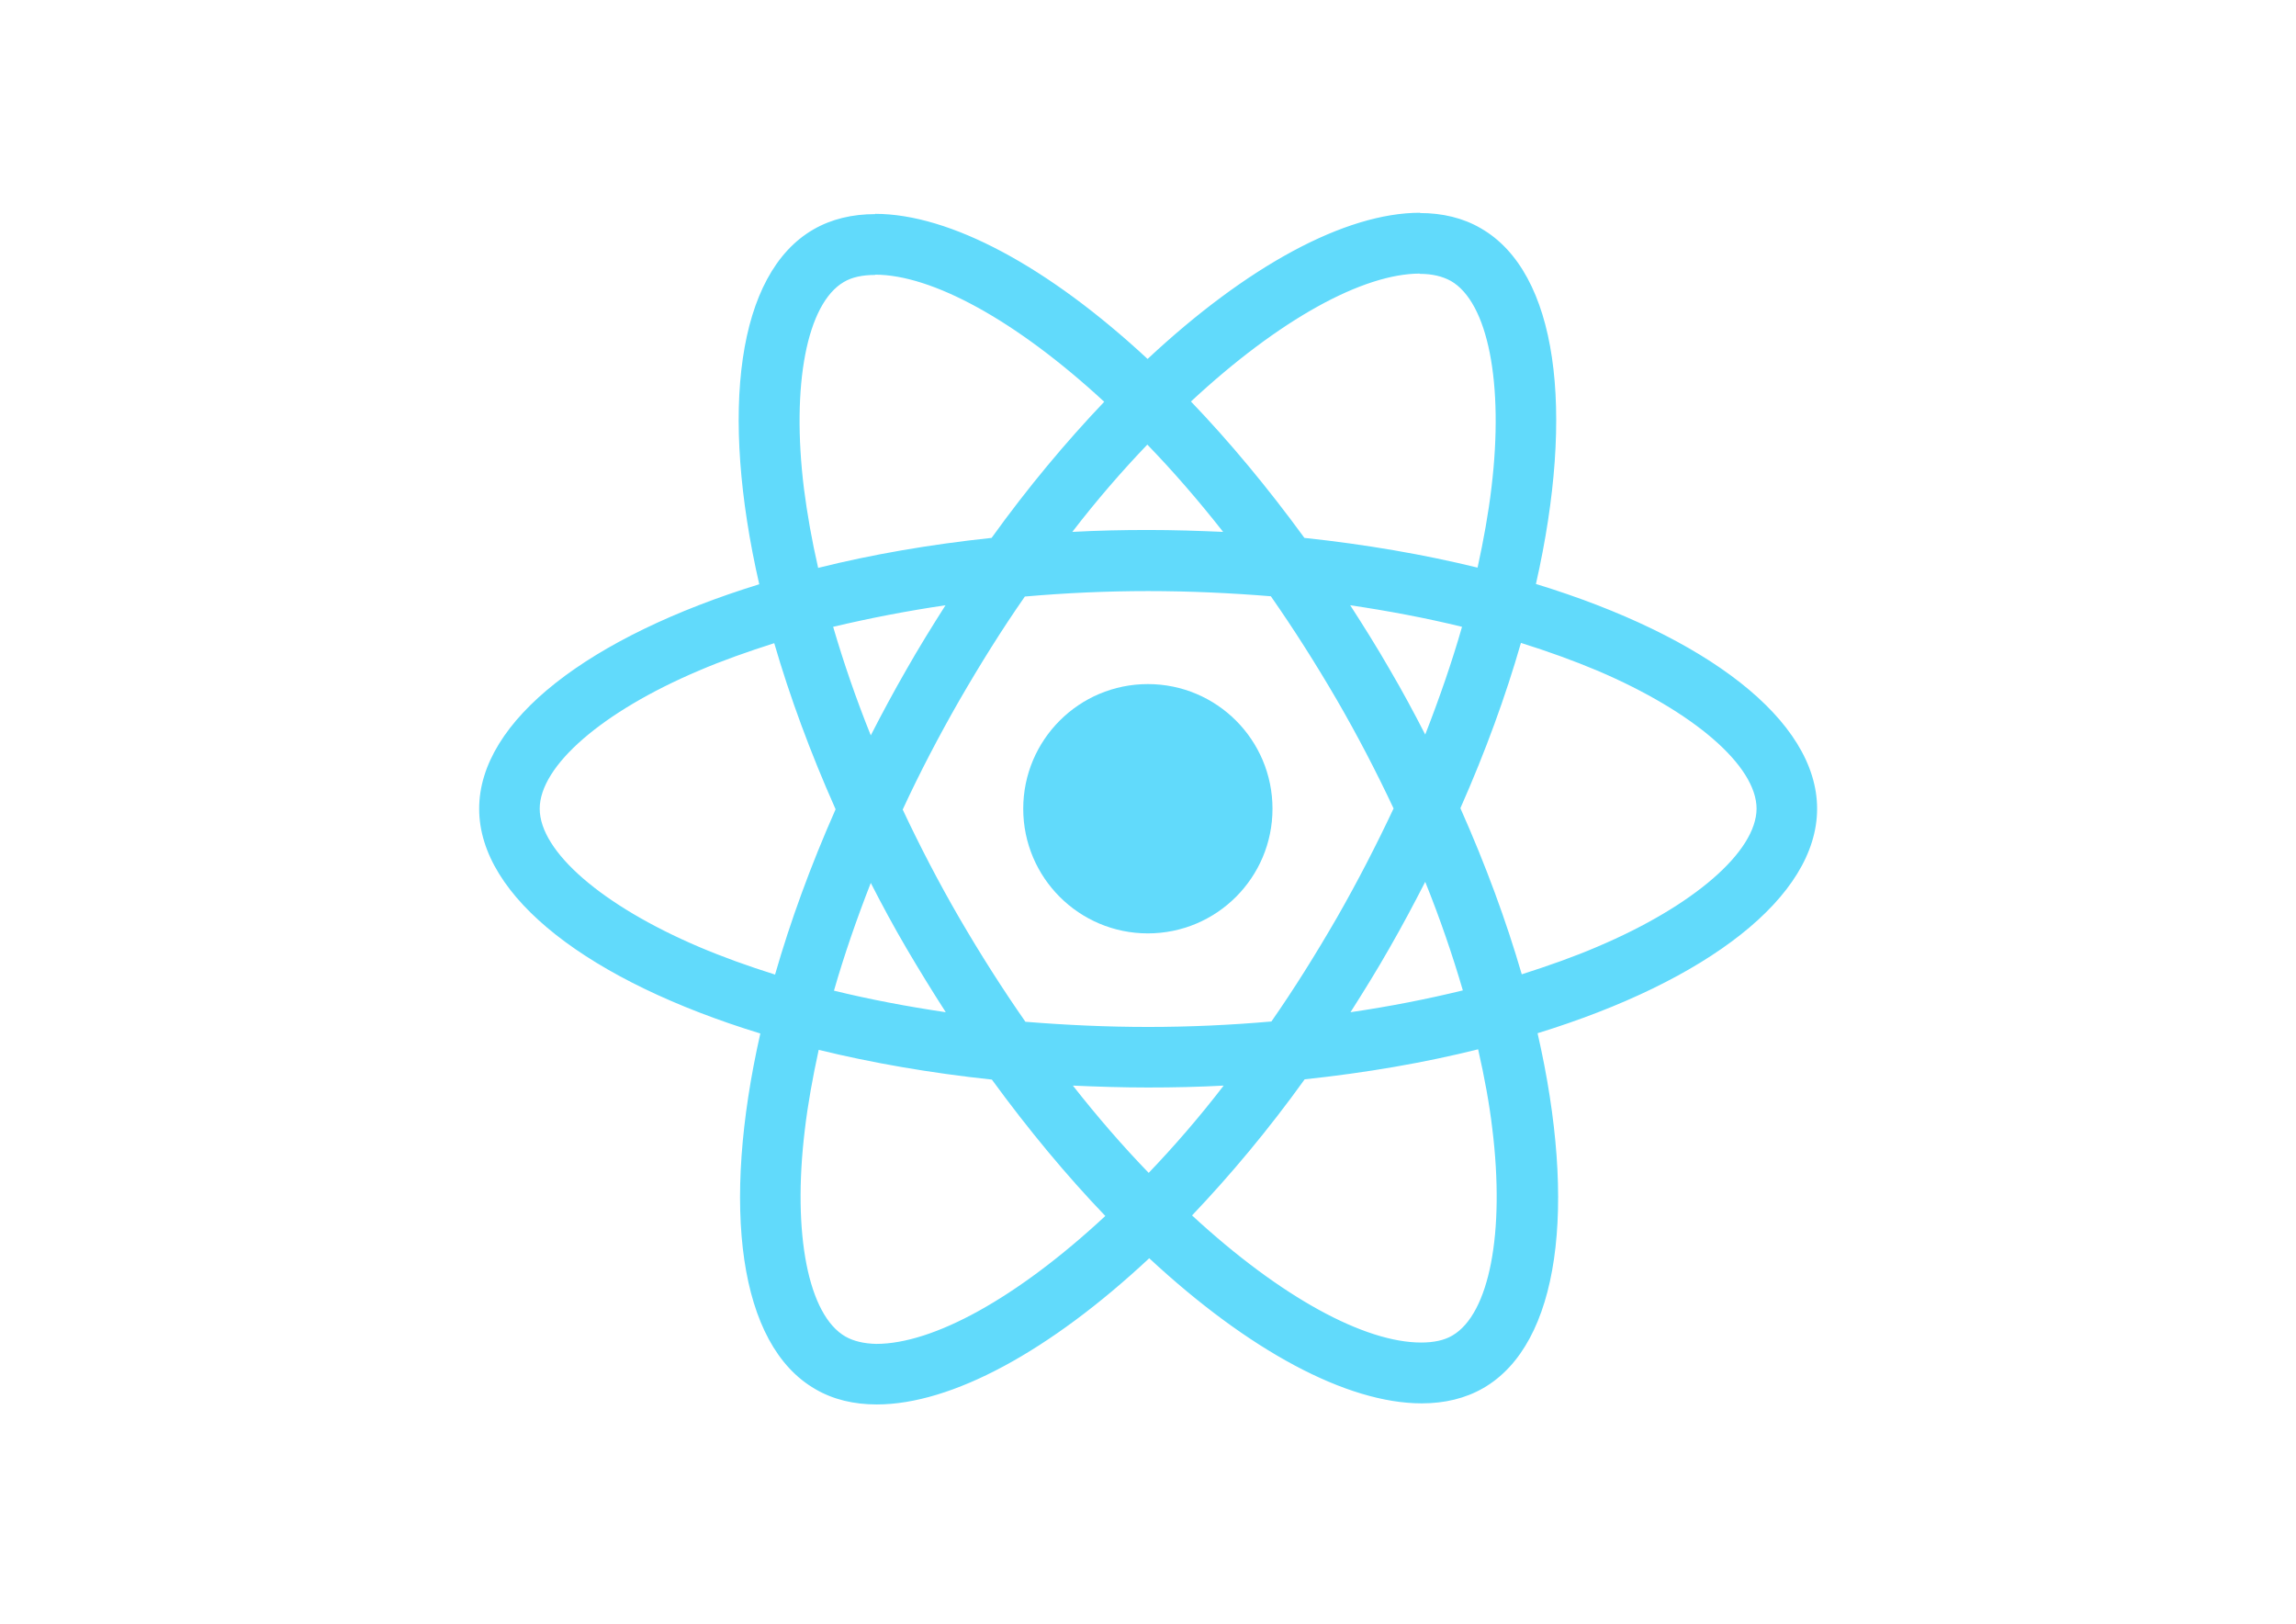
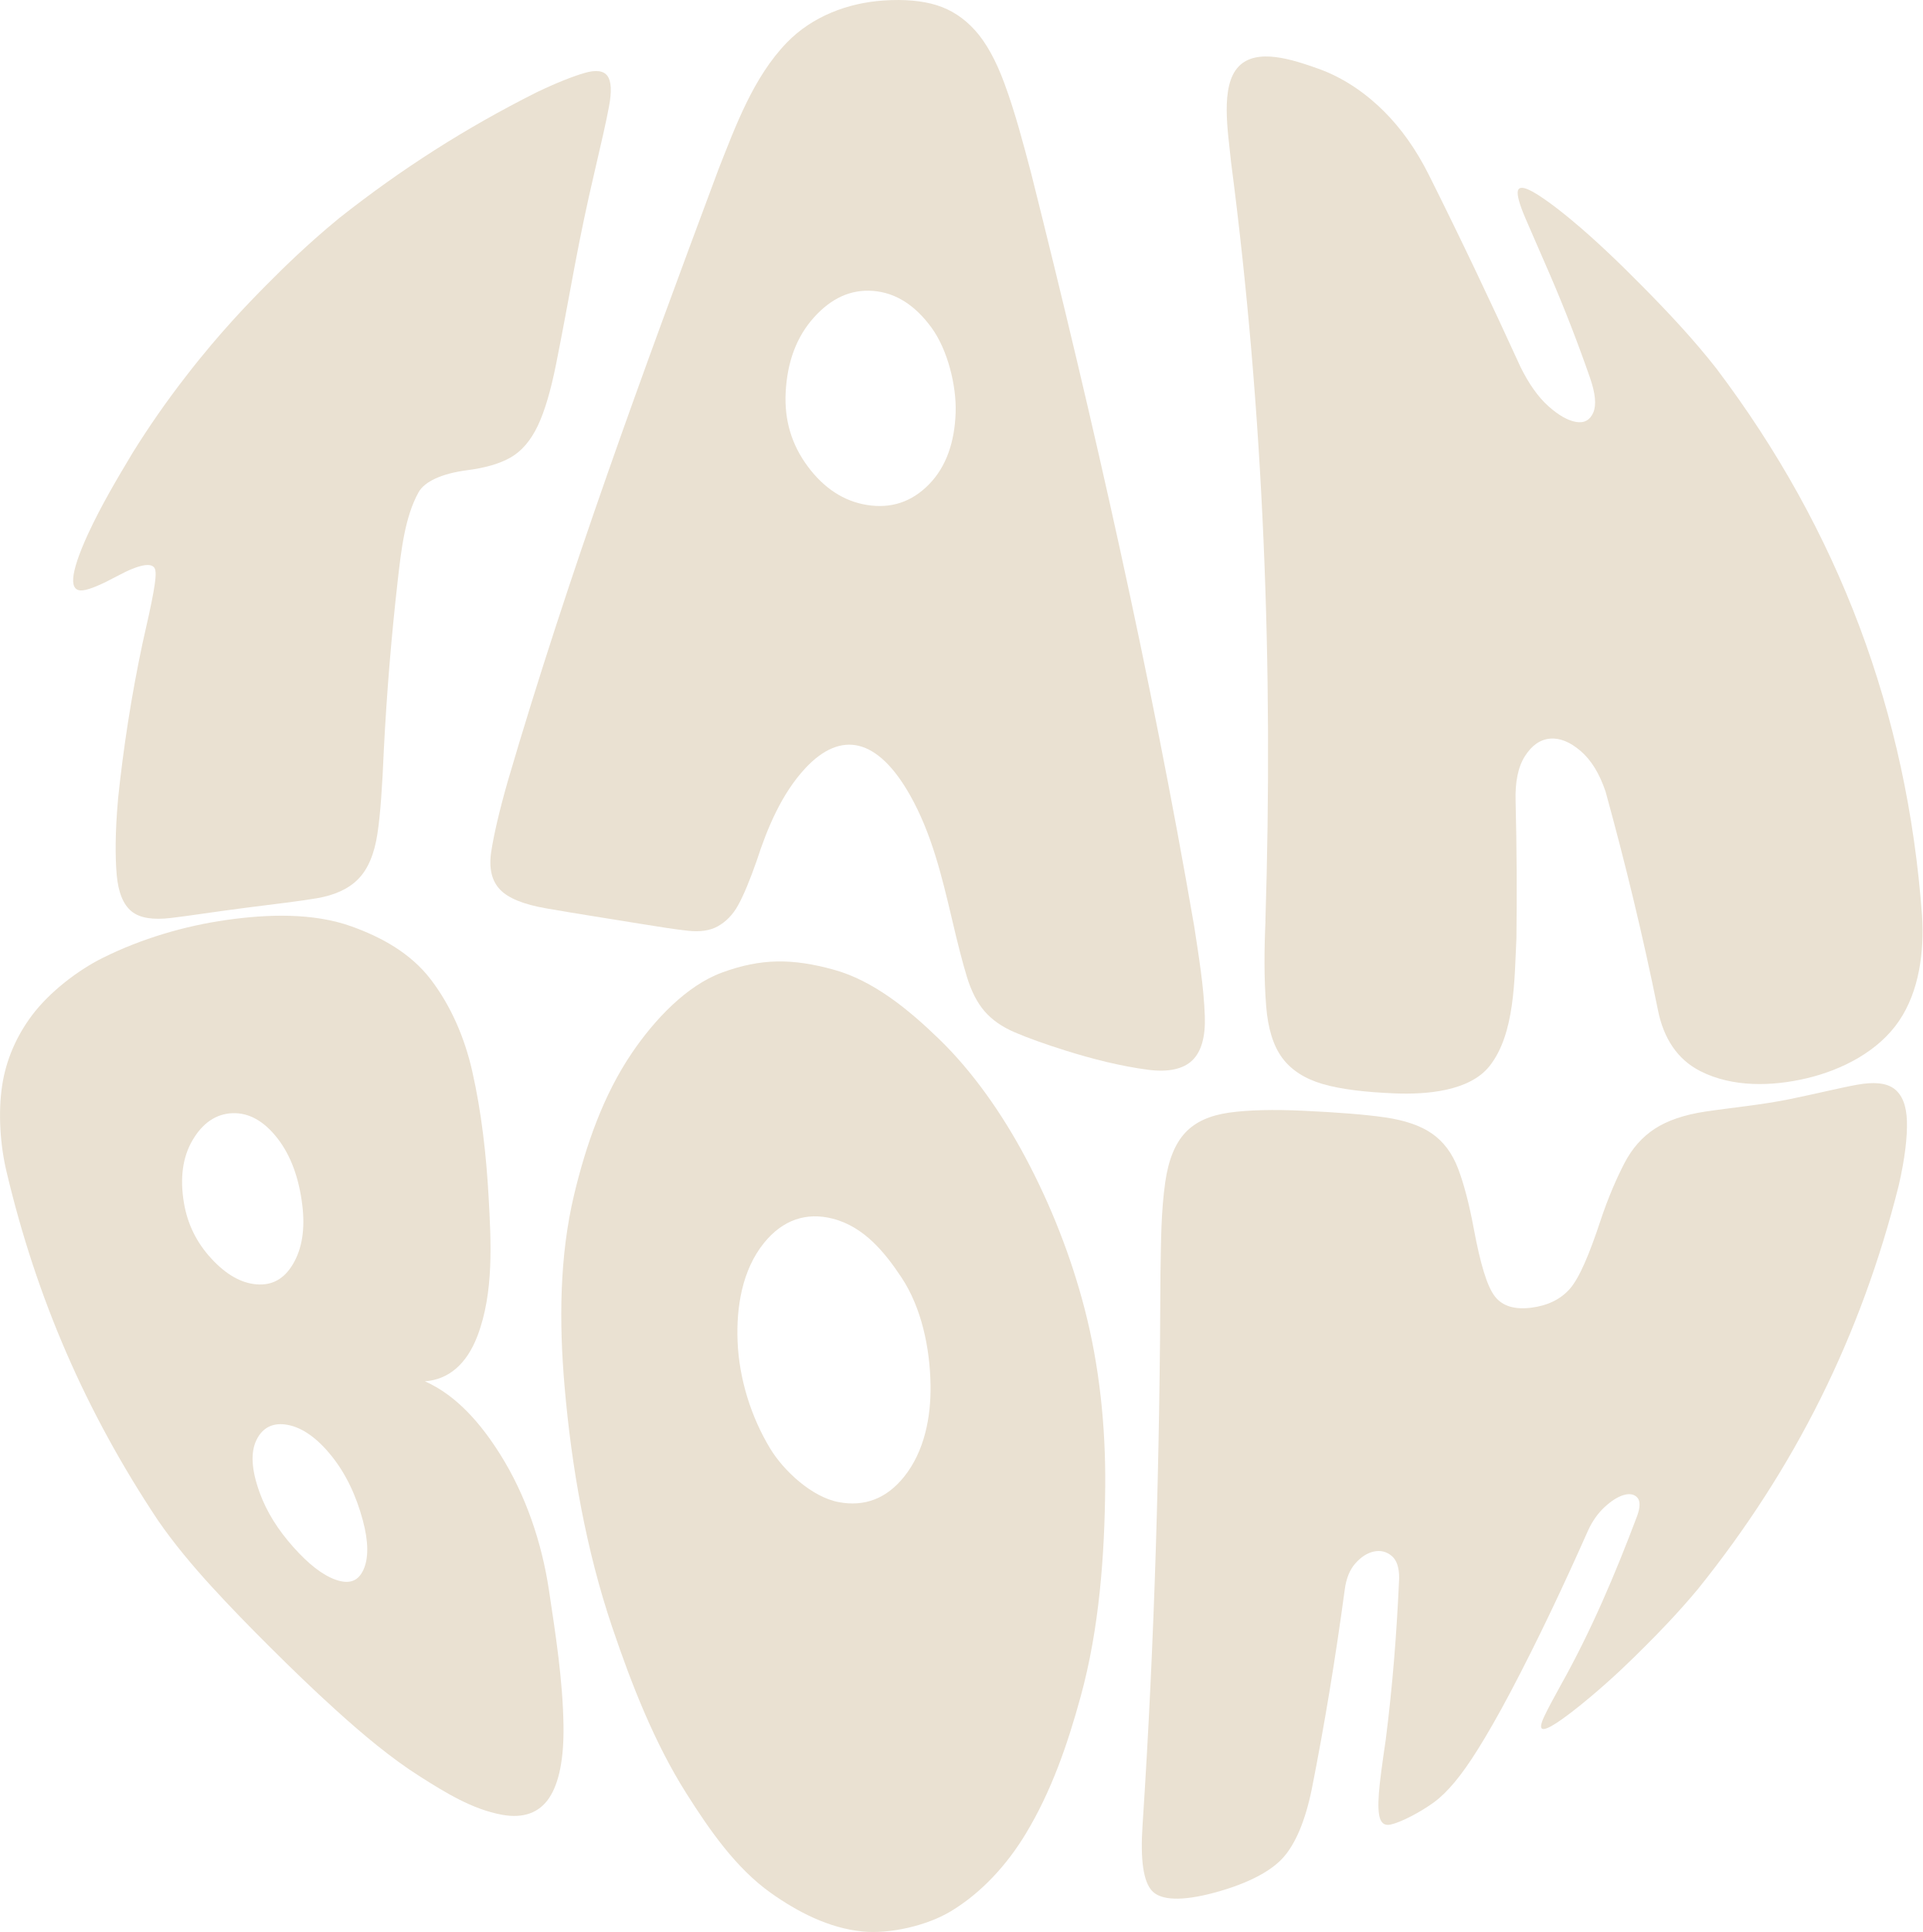
- <svg xmlns="http://www.w3.org/2000/svg" viewBox="0 0 841.9 595.3">
-   <g fill="#61DAFB">
-     <path d="M666.3 296.5c0-32.5-40.7-63.3-103.1-82.4 14.4-63.6 8-114.2-20.2-130.4-6.5-3.8-14.1-5.6-22.4-5.6v22.3c4.6 0 8.3.9 11.4 2.6 13.6 7.8 19.5 37.5 14.9 75.7-1.1 9.4-2.9 19.3-5.1 29.4-19.6-4.8-41-8.5-63.5-10.9-13.5-18.5-27.5-35.3-41.6-50 32.6-30.3 63.2-46.9 84-46.9V78c-27.5 0-63.5 19.6-99.9 53.6-36.4-33.8-72.4-53.2-99.9-53.2v22.3c20.7 0 51.4 16.5 84 46.6-14 14.7-28 31.4-41.3 49.9-22.6 2.4-44 6.1-63.6 11-2.3-10-4-19.7-5.2-29-4.7-38.2 1.1-67.9 14.6-75.8 3-1.8 6.9-2.6 11.5-2.6V78.5c-8.4 0-16 1.8-22.6 5.6-28.1 16.2-34.4 66.7-19.9 130.1-62.2 19.2-102.7 49.9-102.7 82.3 0 32.5 40.7 63.3 103.1 82.4-14.4 63.6-8 114.2 20.2 130.4 6.5 3.8 14.1 5.6 22.5 5.6 27.5 0 63.5-19.6 99.9-53.6 36.4 33.8 72.4 53.2 99.9 53.2 8.4 0 16-1.8 22.6-5.6 28.1-16.2 34.4-66.7 19.9-130.1 62-19.1 102.5-49.9 102.5-82.3zm-130.2-66.7c-3.7 12.9-8.3 26.2-13.5 39.5-4.1-8-8.4-16-13.1-24-4.6-8-9.5-15.8-14.4-23.4 14.2 2.1 27.9 4.7 41 7.9zm-45.8 106.5c-7.8 13.5-15.8 26.3-24.1 38.2-14.9 1.3-30 2-45.2 2-15.1 0-30.2-.7-45-1.9-8.3-11.9-16.4-24.6-24.2-38-7.6-13.1-14.5-26.4-20.8-39.8 6.2-13.4 13.2-26.8 20.7-39.9 7.8-13.5 15.8-26.3 24.1-38.2 14.9-1.3 30-2 45.2-2 15.1 0 30.2.7 45 1.9 8.3 11.9 16.4 24.6 24.2 38 7.6 13.1 14.5 26.4 20.8 39.8-6.3 13.4-13.2 26.8-20.7 39.9zm32.3-13c5.4 13.4 10 26.8 13.8 39.8-13.1 3.2-26.9 5.9-41.2 8 4.9-7.7 9.8-15.6 14.4-23.7 4.6-8 8.9-16.1 13-24.1zM421.2 430c-9.3-9.6-18.6-20.3-27.8-32 9 .4 18.2.7 27.5.7 9.4 0 18.7-.2 27.8-.7-9 11.7-18.3 22.4-27.5 32zm-74.4-58.9c-14.2-2.1-27.9-4.7-41-7.9 3.7-12.9 8.3-26.2 13.5-39.5 4.1 8 8.4 16 13.1 24 4.7 8 9.5 15.8 14.4 23.4zM420.7 163c9.3 9.6 18.6 20.3 27.8 32-9-.4-18.2-.7-27.5-.7-9.4 0-18.7.2-27.8.7 9-11.7 18.3-22.4 27.5-32zm-74 58.9c-4.9 7.7-9.8 15.6-14.4 23.7-4.6 8-8.9 16-13 24-5.4-13.4-10-26.8-13.8-39.8 13.1-3.1 26.9-5.8 41.2-7.9zm-90.5 125.2c-35.4-15.1-58.3-34.9-58.3-50.6 0-15.7 22.9-35.6 58.3-50.6 8.6-3.7 18-7 27.7-10.1 5.7 19.6 13.2 40 22.5 60.9-9.2 20.8-16.6 41.1-22.2 60.6-9.9-3.1-19.3-6.5-28-10.2zM310 490c-13.6-7.8-19.5-37.5-14.9-75.7 1.1-9.4 2.9-19.3 5.1-29.4 19.6 4.8 41 8.5 63.5 10.9 13.5 18.5 27.5 35.3 41.6 50-32.6 30.3-63.2 46.9-84 46.9-4.5-.1-8.3-1-11.3-2.7zm237.2-76.2c4.7 38.2-1.1 67.9-14.6 75.8-3 1.8-6.9 2.6-11.5 2.6-20.7 0-51.4-16.5-84-46.6 14-14.7 28-31.4 41.3-49.9 22.6-2.4 44-6.1 63.6-11 2.3 10.1 4.1 19.8 5.2 29.1zm38.5-66.7c-8.6 3.7-18 7-27.7 10.1-5.7-19.6-13.2-40-22.5-60.9 9.2-20.8 16.6-41.1 22.2-60.6 9.9 3.1 19.3 6.5 28.1 10.2 35.4 15.1 58.3 34.9 58.3 50.6-.1 15.7-23 35.6-58.4 50.6zM320.8 78.4z" />
-     <circle cx="420.9" cy="296.5" r="45.7" />
-     <path d="M520.5 78.1z" />
+ <svg xmlns="http://www.w3.org/2000/svg" id="Layer_1" data-name="Layer 1" viewBox="0 0 747.95 751.44">
+   <defs>
+     <style>
+       .cls-1 {
+         fill: #eae1d2;
+       }
+     </style>
+   </defs>
+   <g>
+     <path class="cls-1" d="m88.03,357.83c15.81-2.25,33.69-2.93,48.81,2.52,11.4,4.11,22.84,10.25,30.78,20.65,7.89,10.32,13.19,22.8,16.08,35.55,3.64,16.06,5.47,32.61,6.38,48.74.99,17.67,2.09,37.57-4.36,54.38-4.24,11.04-11.24,16.89-20.41,17.58,12.62,5.6,22.09,16.96,29.27,28.39,10,15.89,16.21,34.35,18.99,52.87,2.61,17.36,5.36,34.84,5.65,52.39.22,13.14-1.72,22.65-5.58,28.41-3.86,5.77-10.02,8.04-18.33,6.53-11.6-2.11-22.2-8.73-31.78-14.79-11.49-7.27-22.4-16.49-32.7-25.79-8.82-7.96-17.43-16.31-25.83-24.67-7.73-7.69-15.47-15.61-22.81-23.65-7.32-8.01-14.56-16.65-20.75-25.63-28.03-42.11-47.21-86.24-58.87-135.48-2.52-10.44-3.35-23.14-1.71-33.77,1.5-9.73,5.45-18.97,11.6-27.17,6.69-8.91,17.63-17.41,27.47-22.31,15.19-7.56,31.96-12.46,48.11-14.75Zm11.79,141.71c6.06.48,10.75-2.07,14.23-8,3.47-5.92,4.68-13.51,3.57-22.7-1.27-10.55-4.44-19.39-9.69-26.12-5.25-6.73-11.09-9.97-17.48-9.75-6.39.23-11.62,3.84-15.5,10.43-3.89,6.59-5.02,14.73-3.39,24.47,1.43,8.48,5.06,15.58,10.7,21.69,5.65,6.12,11.49,9.49,17.55,9.98Zm30.81,114.9c5.17,1.82,8.68.63,10.74-3.84,2.06-4.46,2.03-10.92-.21-19.26-2.57-9.57-6.54-18.04-12.15-25.03-5.61-6.99-11.32-11-17.01-12.1-5.7-1.1-9.85.98-12.22,5.86-2.38,4.88-1.95,11.66,1.22,20.42,2.76,7.63,7.2,14.59,13.09,21.2,5.9,6.62,11.36,10.93,16.54,12.75Z" />
+     <path class="cls-1" d="m335.56,751.24c-13.17-1.3-25.31-7.66-35.61-14.95-13.6-9.63-23.87-24.46-32.91-38.74-12.45-19.67-21.28-42.28-28.8-64.47-10.25-30.25-15.91-62.57-18.61-94.01-2.11-24.55-2.04-50.41,3.76-74.56,4.57-19.02,11.27-38.5,22.47-54.99,8.8-12.96,21.26-26.19,35.01-31.24,15.23-5.59,27.31-5.55,43.37-1.16,15.56,4.25,29.28,15.57,41.04,26.95,13.27,12.84,24.67,29.26,33.6,45.99,10.04,18.81,17.85,38.82,23.06,58.9,5.81,22.35,8.24,45.97,8.04,69.16-.23,26.87-2.31,55.32-9.53,81.66-5.08,18.56-11.34,36.83-21.42,53.5-7.24,11.98-17.17,22.91-29.1,30.09-9.3,5.61-23.68,8.92-34.41,7.87Zm-9.36-167.02c10.08,1.93,18.7-1.3,25.58-9.91,7.92-9.92,10.43-23.21,10.24-35.6-.22-14.49-3.53-30.1-11.26-41.78-6.31-9.53-14.48-19.79-26.81-22.94-10.23-2.61-19.4.42-26.69,9.41-8.55,10.54-10.84,25.06-10.31,38.28.58,14.63,5.28,29.53,12.72,41.78,5.19,8.54,16.1,18.77,26.54,20.76Z" />
+     <path class="cls-1" d="m451.5,494.03c.18-11.39.22-22.86,1.82-34.16,1.22-8.61,3.81-15.06,7.8-19.32,3.99-4.26,9.63-6.73,17.03-7.79,7.4-1.05,17.26-1.3,29.37-.72,13.09.63,23.54,1.43,31.32,2.56,7.78,1.13,13.91,3.24,18.34,6.35,4.44,3.11,7.81,7.61,10.05,13.48,2.24,5.87,4.33,13.74,6.13,23.42,2.57,13.8,5.18,22.46,8.2,26.36,3.02,3.9,7.82,5.2,14.11,4.42,6.23-.78,11.41-3.15,15.12-7.41,3.7-4.25,7.58-13.48,11.89-26.51,3-9.05,6.37-16.66,9.31-22.33,2.95-5.67,6.84-10.11,11.73-13.32,4.89-3.2,11.54-5.5,19.75-6.72,10.89-1.62,22.12-2.63,32.99-4.87,11.02-2.27,19.7-4.44,26.17-5.59,6.47-1.15,11.24-.71,14.31,1.6,3.07,2.32,4.76,6.5,4.94,12.56.18,6.07-.75,14.44-3.17,24.96-14.7,58.64-40.36,110.13-78.25,157.19-7.95,9.49-14.97,16.66-20.33,22.02-5.35,5.36-12.35,12.23-21.63,20.01-5.48,4.6-9.76,7.82-12.73,9.78-2.98,1.96-4.9,2.76-5.74,2.42-.84-.35-.6-1.94.73-4.78,1.33-2.84,3.49-6.88,6.43-12.18,11.82-21.09,21.23-43.25,29.73-65.84,1.25-3.48,1.26-5.87.04-7.18-1.22-1.31-3.01-1.63-5.29-.95-2.29.68-4.75,2.23-7.38,4.65-2.62,2.43-4.74,5.43-6.39,8.98-9.47,21.33-19.39,42.43-30.29,63.07-4.84,9.15-9.03,16.38-12.44,21.86-3.41,5.49-6.52,9.85-9.27,13.14-2.76,3.29-5.4,5.88-7.96,7.75-2.56,1.87-5.54,3.72-8.99,5.51-3.29,1.7-5.94,2.76-7.95,3.2-2.01.44-3.35-.28-4.06-2.22-.71-1.93-.85-5.23-.49-10.01.37-4.77,1.32-11.65,2.68-20.89,2.65-20.88,4.29-41.67,5.2-62.71.03-4.15-.95-7.06-2.95-8.7-2-1.64-4.3-2.21-6.84-1.67-2.55.54-4.95,2.05-7.2,4.57-2.25,2.52-3.63,5.98-4.19,10.36-3.51,26.02-7.73,51.83-12.83,77.59-2.58,12.5-6.35,21.08-10.92,26.32-4.57,5.24-13.42,10.22-27.1,13.89-12.59,3.38-20.68,2.92-24.07-.69-3.39-3.6-4.65-12.03-3.72-25.64,4.72-71.87,6.74-143.8,6.97-215.82Z" />
+   </g>
+   <g>
+     <path class="cls-1" d="m45.89,311.04c2.13-20.46,5.25-40.48,9.51-60.6,3.87-17.02,5.92-26.54,4.88-29.17-1.04-2.62-5.92-1.9-14.46,2.68-6.22,3.34-10.71,5.29-13.49,5.65-2.79.36-4.1-1.2-3.85-4.7.24-3.49,2.14-9.37,5.88-17.45,5.01-10.81,11.08-21.05,17.21-31.28,6.3-10.15,13.25-20.13,20.58-29.57,7.14-9.28,13.32-16.38,18.09-21.66,4.76-5.27,9.25-9.9,13.29-13.98,4.04-4.07,8.08-8.06,12.21-11.9,4.12-3.84,9.46-8.68,16.26-14.26,24.2-19.12,49.15-35.02,76.71-48.87,8.02-3.84,14.3-6.27,18.74-7.56,4.43-1.29,7.39-.88,8.88,1.17,1.5,2.06,1.71,6,.6,11.89-1.1,5.9-3.04,14.37-5.7,25.76-2.81,11.95-5.34,24.01-7.61,36.07-2.41,12.81-4.73,25.66-7.29,38.42-2.03,10.12-4.37,18.17-7.1,23.91-2.74,5.74-6.24,9.85-10.54,12.32-4.3,2.47-9.95,4.07-16.9,4.97-9.9,1.28-16.65,4.41-18.97,8.62-5.31,9.59-6.75,22.6-8.07,34.17-2.52,22.1-4.31,44.14-5.44,66.35-.58,13.66-1.29,24.54-2.48,32.31-1.19,7.79-3.64,13.67-7.44,17.55-3.81,3.88-9.19,6.3-16.14,7.49-6.96,1.19-16.24,2.24-27.69,3.71-12.57,1.62-22.22,3.17-29.15,3.97-6.93.8-11.98.04-15.2-2.56-3.22-2.59-5.21-7.38-5.81-14.28-.6-6.89-.61-16.68.51-29.18Z" />
+     <path class="cls-1" d="m279.35,66.29c6.79-17.17,13.7-36.27,26.84-49.8,9.82-10.11,23.61-15.35,37.5-16.29,8.15-.55,15.09.06,20.75,1.83,5.65,1.77,10.64,5.03,14.92,9.79,4.29,4.77,8.08,11.6,11.41,20.63,4.21,11.42,7.27,23.18,10.39,34.93,24.34,96.95,46.45,194.37,63.44,292.91,1.76,11.58,3.72,23.24,4.13,34.94.29,8.05-1.38,13.81-4.85,17.17-3.48,3.36-9.23,4.71-17.14,3.69-10.75-1.39-21.89-4.25-32.13-7.46-8.28-2.6-14.97-5.02-19.89-7.14-4.93-2.11-8.82-4.86-11.69-8.18-2.86-3.31-5.15-7.76-6.87-13.4-1.73-5.66-3.67-13.26-5.88-22.77-3.91-16.52-7.87-33.07-16.24-47.87-6.29-11.14-13.04-17.47-19.85-19.16-6.81-1.7-13.9,1.22-20.79,8.59-9.23,9.88-14.86,23.26-19.02,36.1-2.64,7.55-5.03,13.29-7.19,17.23-2.16,3.95-4.95,6.58-7.94,8.25-3,1.68-6.84,2.24-11.52,1.74-4.69-.5-10.94-1.46-18.79-2.75-12.2-2-24.48-3.87-36.64-6-8.59-1.51-14.56-3.9-17.78-7.29-3.22-3.39-4.38-8.26-3.41-14.71.98-6.44,3.07-15.61,6.44-27.43,23.59-80.44,52.52-159.07,81.82-237.57Zm57.94,130.11c9.3,1.49,17.37-1.09,24.17-8.05,6.78-6.94,9.96-16.6,10.33-27.93.34-10.44-3.11-24.43-9.43-33.04-6.39-8.7-13.9-13.57-22.77-14.24-8.61-.65-16.17,2.85-22.86,10.25-6.69,7.4-10.46,17.08-11.07,29.27-.54,10.81,2.31,20.29,8.58,28.74,6.29,8.47,14.01,13.55,23.04,15Z" />
+     <path class="cls-1" d="m492.3,358.28c3.1-98.72-.58-197.22-13.36-295.2-1.14-11.71-4.37-29.62,2.97-37.24,7.04-7.3,20.93-2.69,30.94.87,10.41,3.7,19.09,10.1,25.67,16.68,6.57,6.57,12.42,14.74,17.37,24.63,12.36,24.69,24.19,49.62,35.67,74.74,3.26,6.59,6.86,11.68,10.85,15.24,3.99,3.56,7.59,5.57,10.76,6.11,3.16.54,5.43-.71,6.69-3.65,1.26-2.93.84-7.43-1.27-13.5-4.7-13.51-9.87-26.86-15.54-40-4.02-9.32-7.28-16.65-9.62-22.14-2.34-5.49-3.31-9.03-2.9-10.63.42-1.61,2.3-1.52,5.66.33,3.35,1.85,8.41,5.43,15,10.89,9.72,8.07,18.86,16.92,27.75,25.9,10.08,10.2,19.99,20.73,28.84,32.06,47.61,63.01,74.19,133.88,79.97,212.64.9,14.08-1.04,29.45-8.97,41.12-7.99,11.76-22.13,19-35.85,22.25-13.5,3.2-28.89,3.59-41.41-2.76-8.88-4.5-14.35-12.73-16.54-23.93-5.77-28.53-12.59-56.68-20.32-84.74-2.37-7.1-5.65-12.37-9.74-15.87-4.09-3.5-8.05-5.12-11.87-4.79-3.83.33-7.06,2.57-9.75,6.76-2.69,4.19-3.9,10.08-3.66,17.63.44,17.75.54,35.45.32,53.2-.8,16.19-.55,37.28-10.48,49.78-7.8,9.82-24.68,11.11-36.99,10.6-11.48-.47-20.92-1.6-27.91-3.64-6.99-2.04-12.23-5.44-15.72-10.14-3.49-4.7-5.57-11.42-6.26-20.09-.87-10.92-.77-22.18-.27-33.12Z" />
  </g>
</svg>
